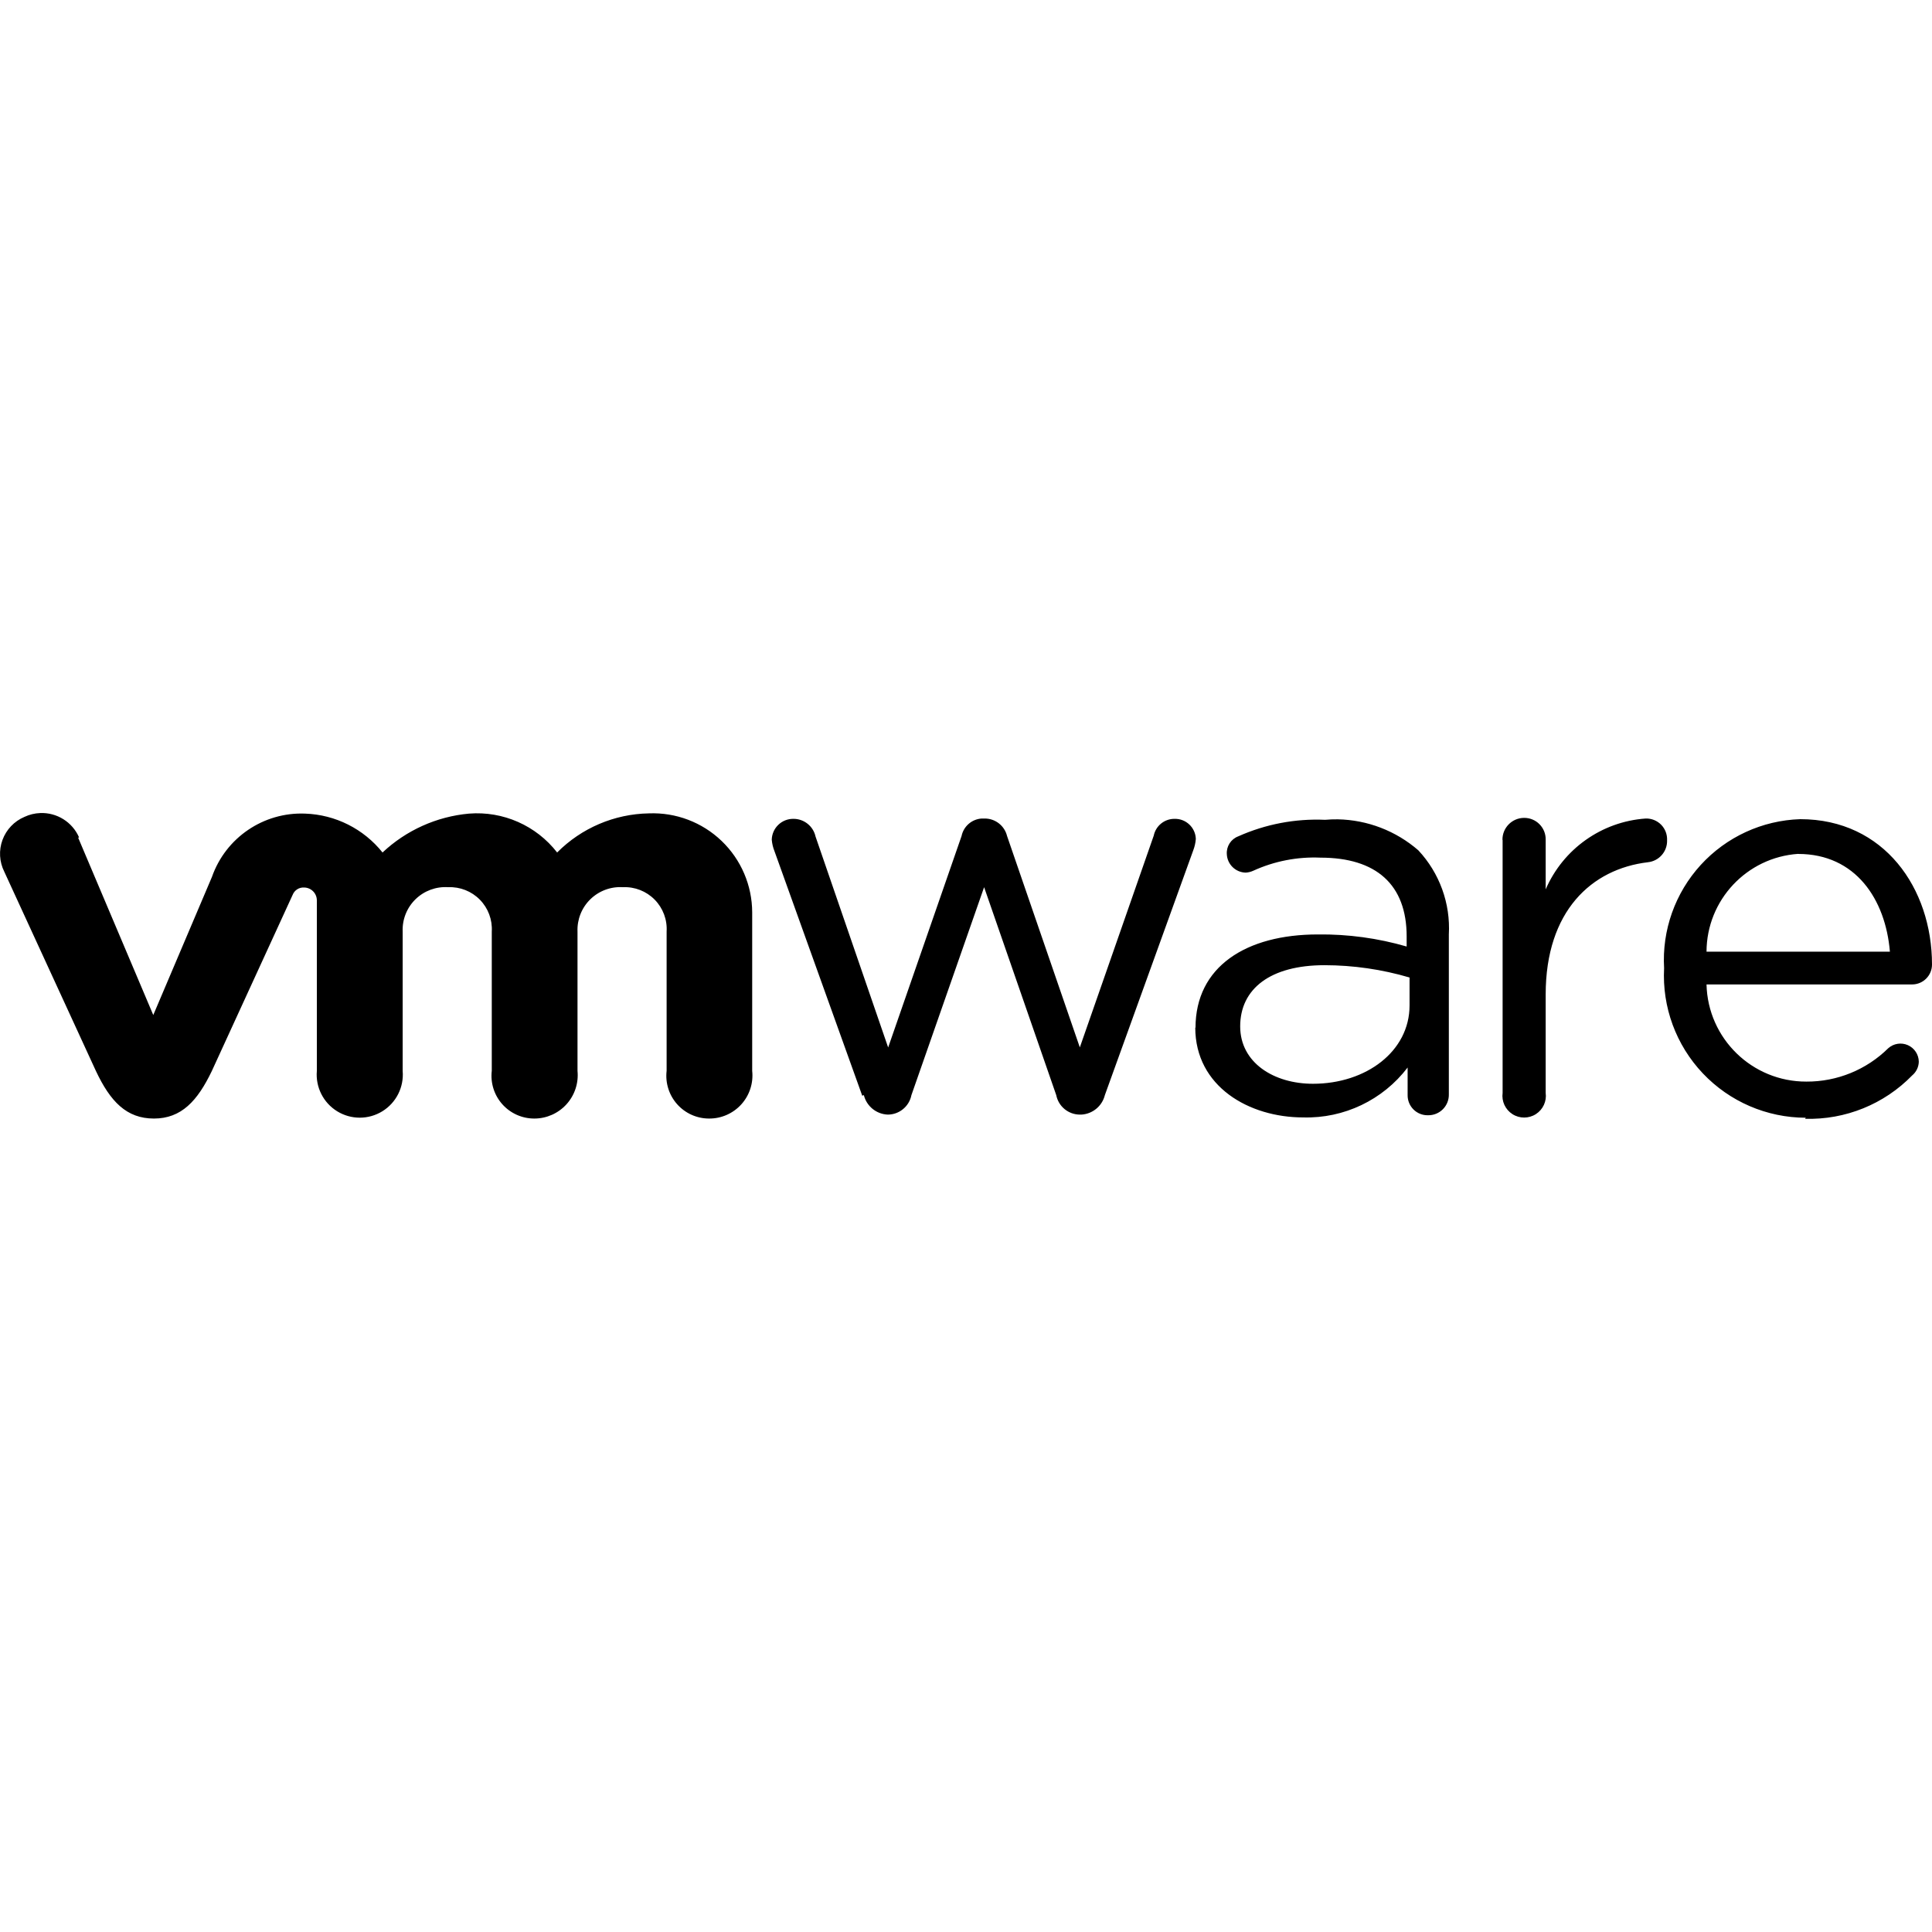
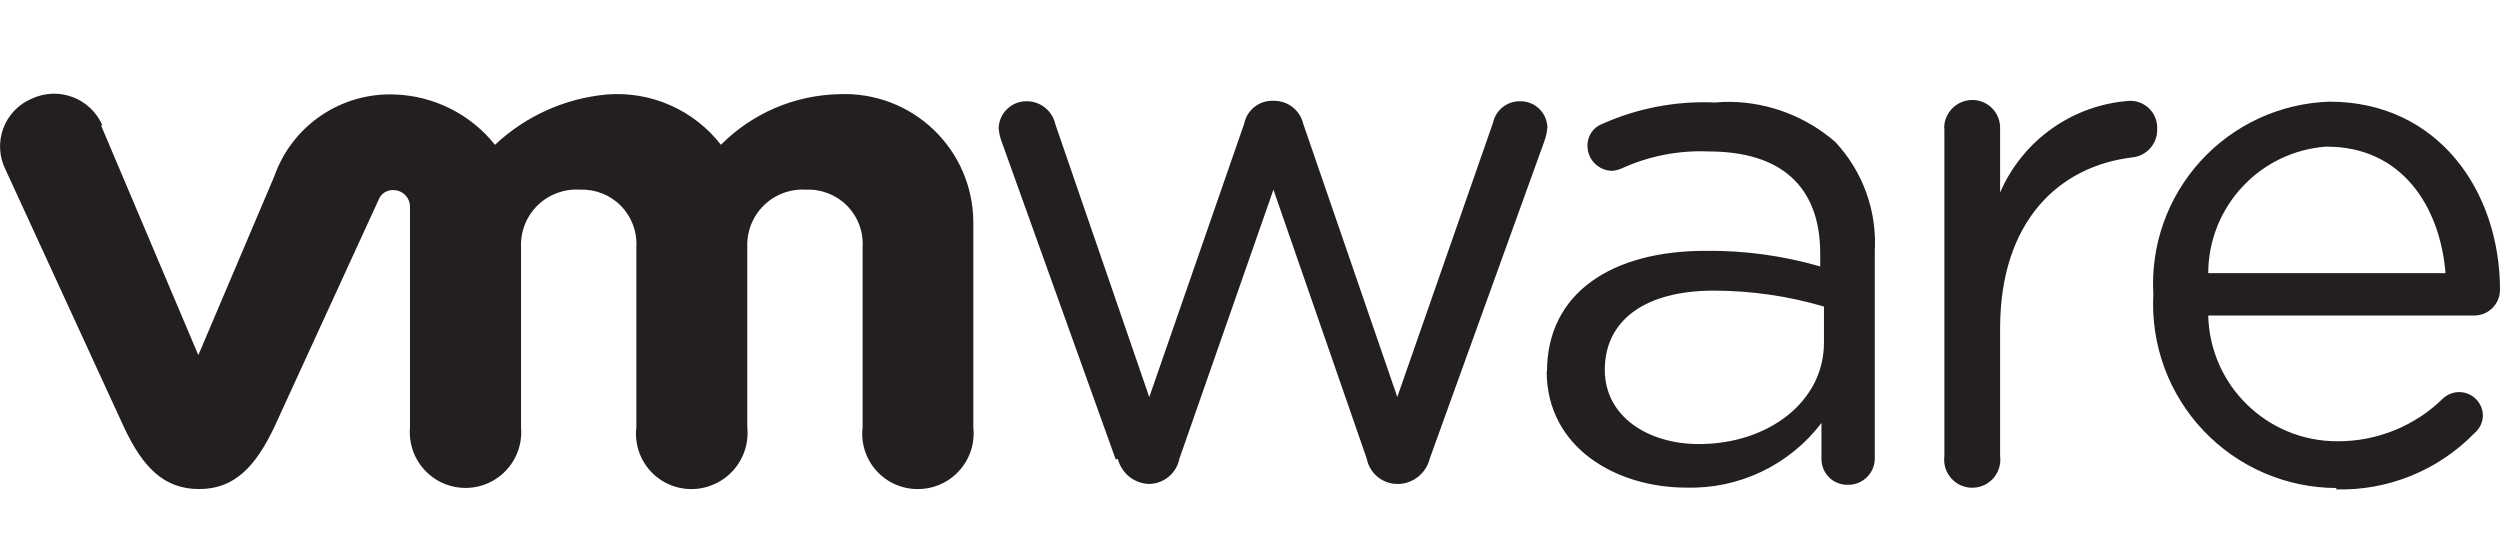
- <svg xmlns="http://www.w3.org/2000/svg" role="img" viewBox="0 0 24 24">
+ <svg xmlns="http://www.w3.org/2000/svg" role="img" viewBox="0 9.2 24 5.3" fill="#231F20">
  <path d="M.5 10.1a.505.505 0 00-.197.048.497.497 0 00-.25.68l1.138 2.475c.179.38.38.592.721.592.342 0 .542-.22.72-.592l1.003-2.186a.144.144 0 01.144-.092.16.16 0 01.157.16v2.118a.535.535 0 101.066 0v-1.73a.531.531 0 01.566-.552.52.52 0 01.541.551v1.73a.531.531 0 00.53.593.539.539 0 00.535-.592v-1.73a.531.531 0 01.564-.552.52.52 0 01.543.551v1.73a.531.531 0 00.528.593.535.535 0 00.535-.592v-1.969a1.234 1.234 0 00-1.283-1.23 1.647 1.647 0 00-1.14.486 1.26 1.26 0 00-1.095-.483 1.807 1.807 0 00-1.074.483 1.287 1.287 0 00-.961-.483 1.177 1.177 0 00-1.158.786l-.729 1.716-.933-2.203.011-.004A.505.505 0 00.5 10.1zm18.43.06a.27.27 0 00-.266.274h.002v3.142a.27.27 0 10.535 0v-1.222c0-1.037.571-1.56 1.27-1.643a.266.266 0 00.238-.274.258.258 0 00-.266-.269 1.465 1.465 0 00-1.242.88v-.614a.266.266 0 00-.271-.274zm-6.735.008a.273.273 0 00-.25.217l-.912 2.627-.902-2.62a.28.28 0 00-.274-.22.266.266 0 00-.27.258.493.493 0 00.034.144l1.09 3.037.02-.007a.319.319 0 00.298.242.3.3 0 00.293-.242l.903-2.583.896 2.583a.3.3 0 00.293.242h.018a.319.319 0 00.293-.242l1.097-3.038a.512.512 0 00.033-.144.258.258 0 00-.265-.25.262.262 0 00-.258.209l-.918 2.63-.904-2.626a.285.285 0 00-.278-.217h-.025a.273.273 0 00-.012 0zm10.168.008a1.75 1.75 0 00-1.691 1.851 1.765 1.765 0 001.76 1.858l-.008.013a1.784 1.784 0 001.33-.539.228.228 0 00.082-.17.228.228 0 00-.379-.168 1.435 1.435 0 01-1.018.415 1.237 1.237 0 01-1.24-1.207h2.555a.247.247 0 00.246-.247c0-.945-.593-1.806-1.637-1.806zm-5.744.002a1.571 1.571 0 00-.158.006 2.384 2.384 0 00-1.078.205.22.22 0 00-.143.222.24.24 0 00.235.229.266.266 0 00.095-.024 1.822 1.822 0 01.834-.162c.691 0 1.07.334 1.07.979v.125a3.796 3.796 0 00-1.103-.15c-.892 0-1.52.4-1.52 1.16l-.003-.004c0 .736.671 1.117 1.34 1.117a1.575 1.575 0 001.298-.62v.343a.247.247 0 00.254.25.254.254 0 00.258-.262v-1.983a1.416 1.416 0 00-.379-1.046 1.571 1.571 0 00-1-.385zm5.719.43c.714 0 1.085.565 1.139 1.214h-2.278a1.222 1.222 0 011.139-1.215zm-5.885 1.382a3.75 3.75 0 011.057.153V12.49c0 .57-.539.973-1.2.973-.485 0-.904-.261-.904-.713 0-.467.375-.76 1.047-.76Z" />
</svg>
